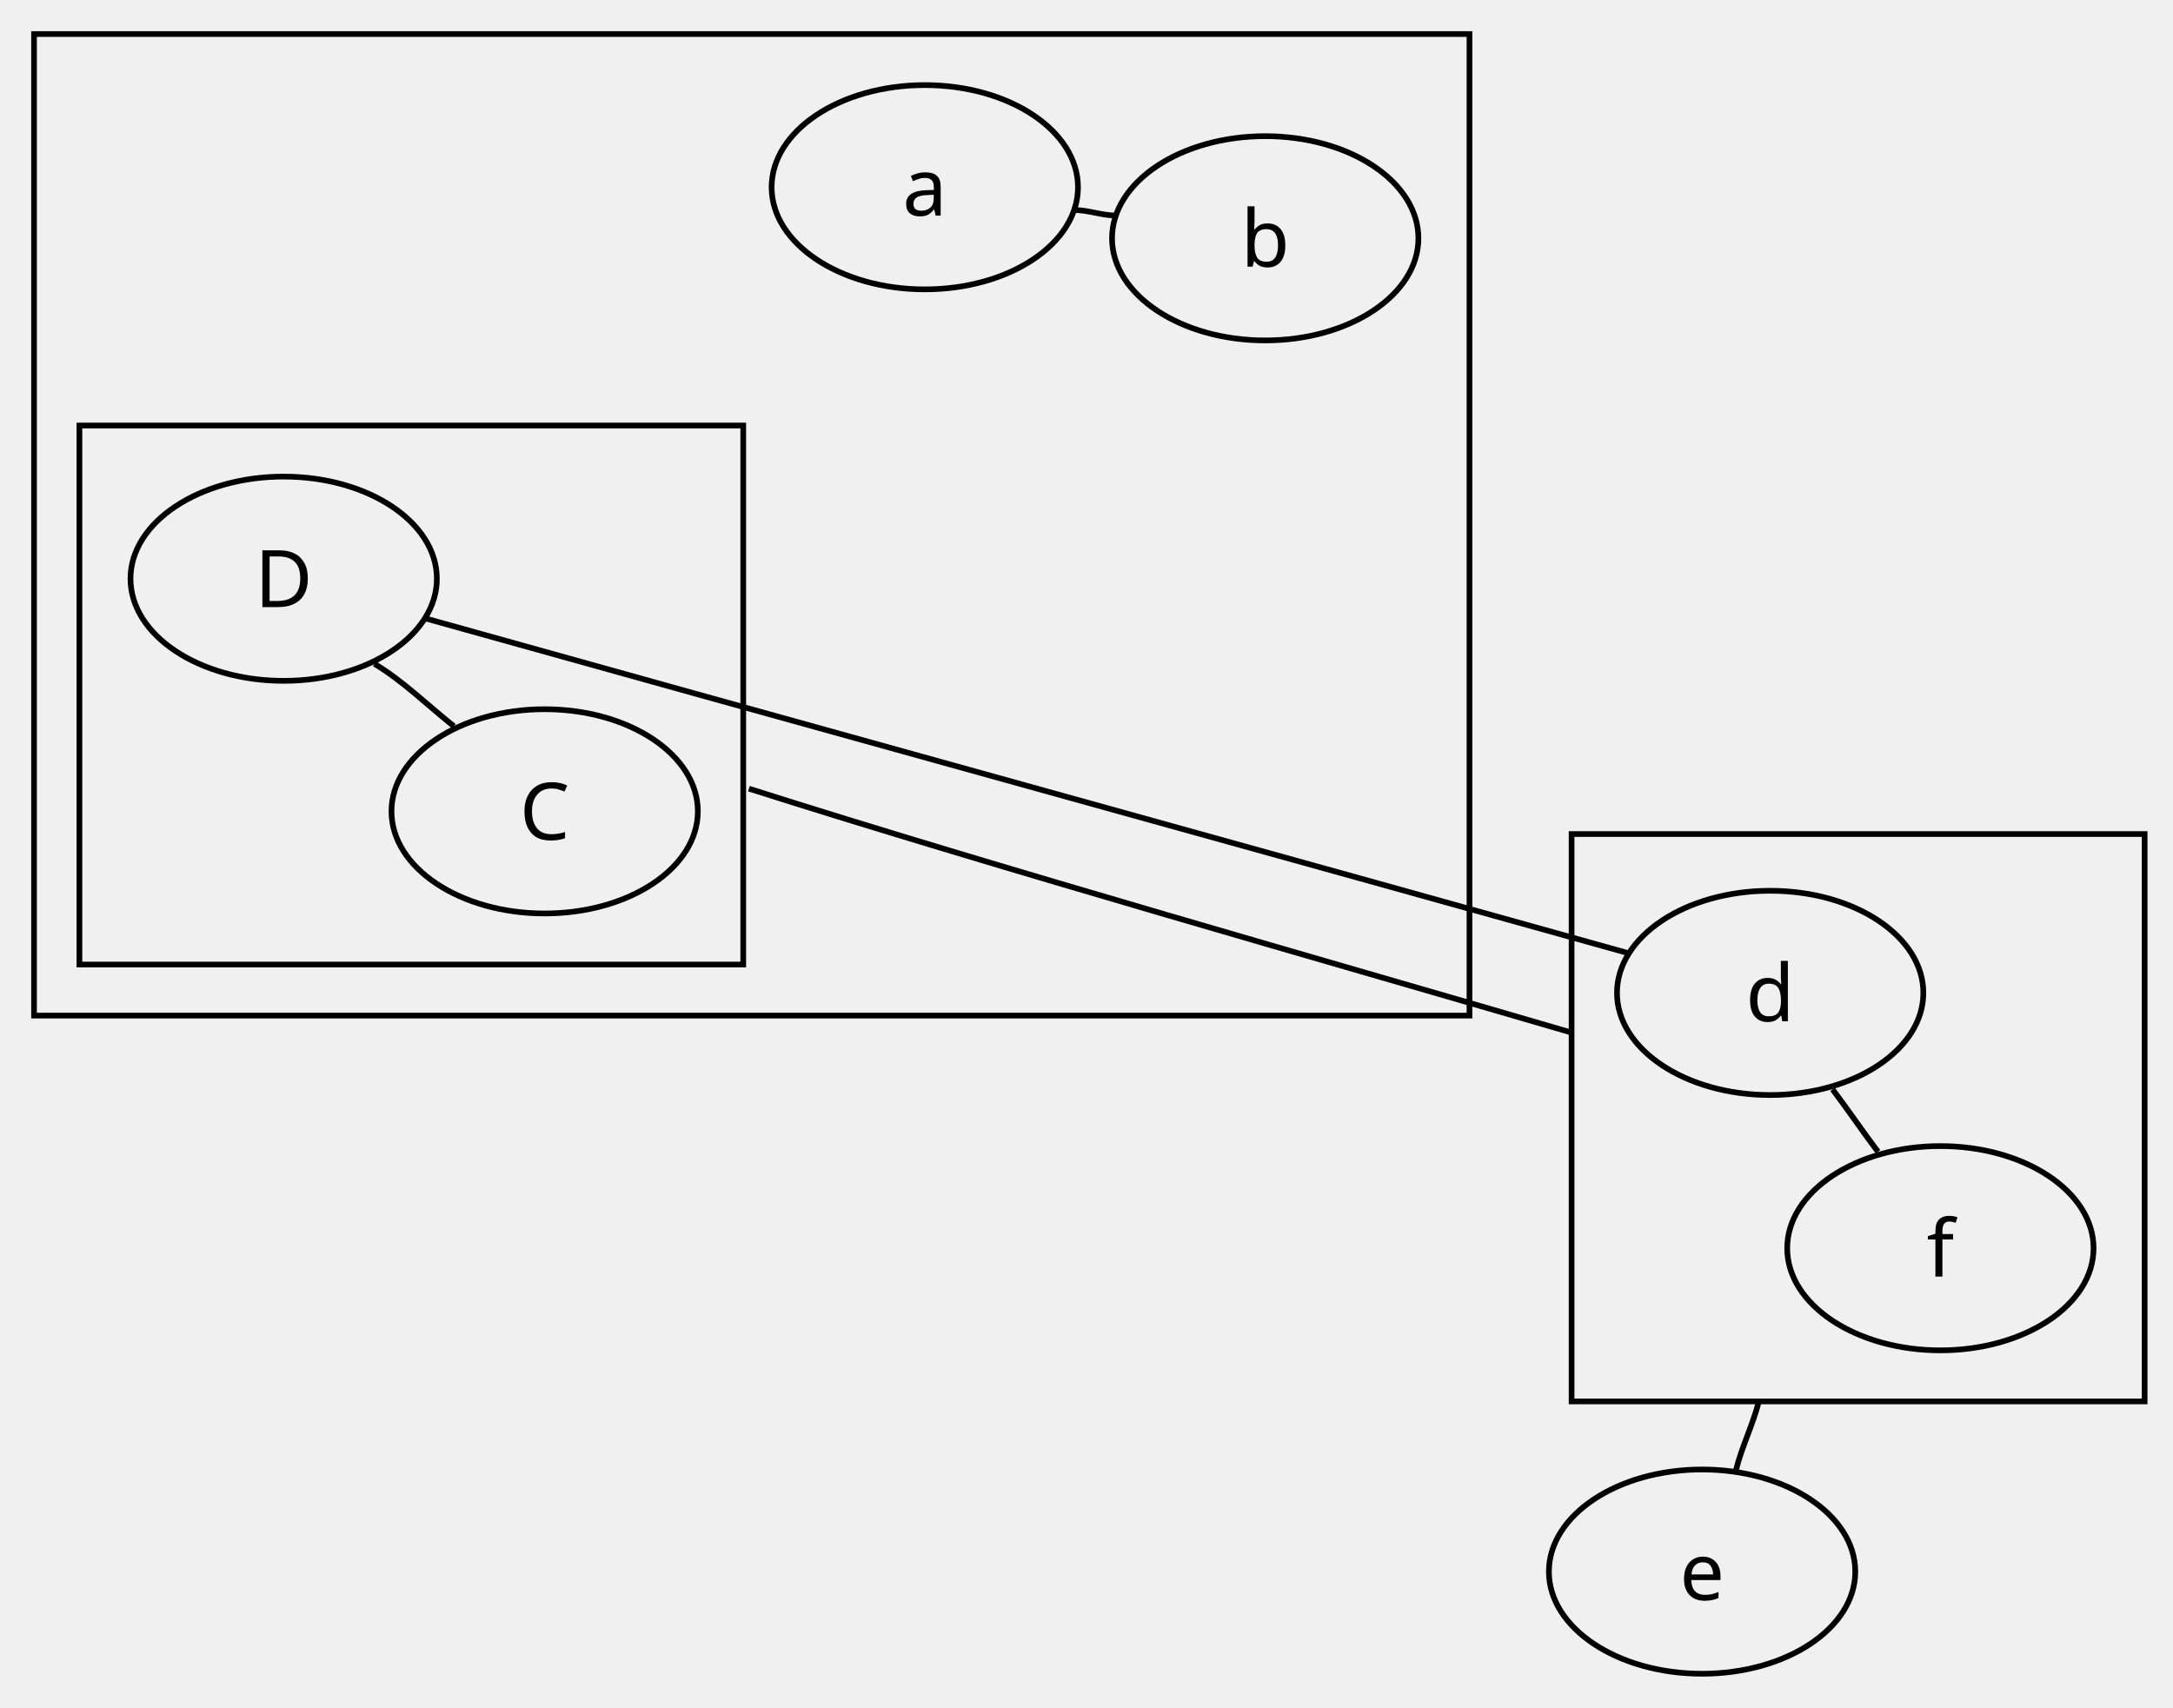
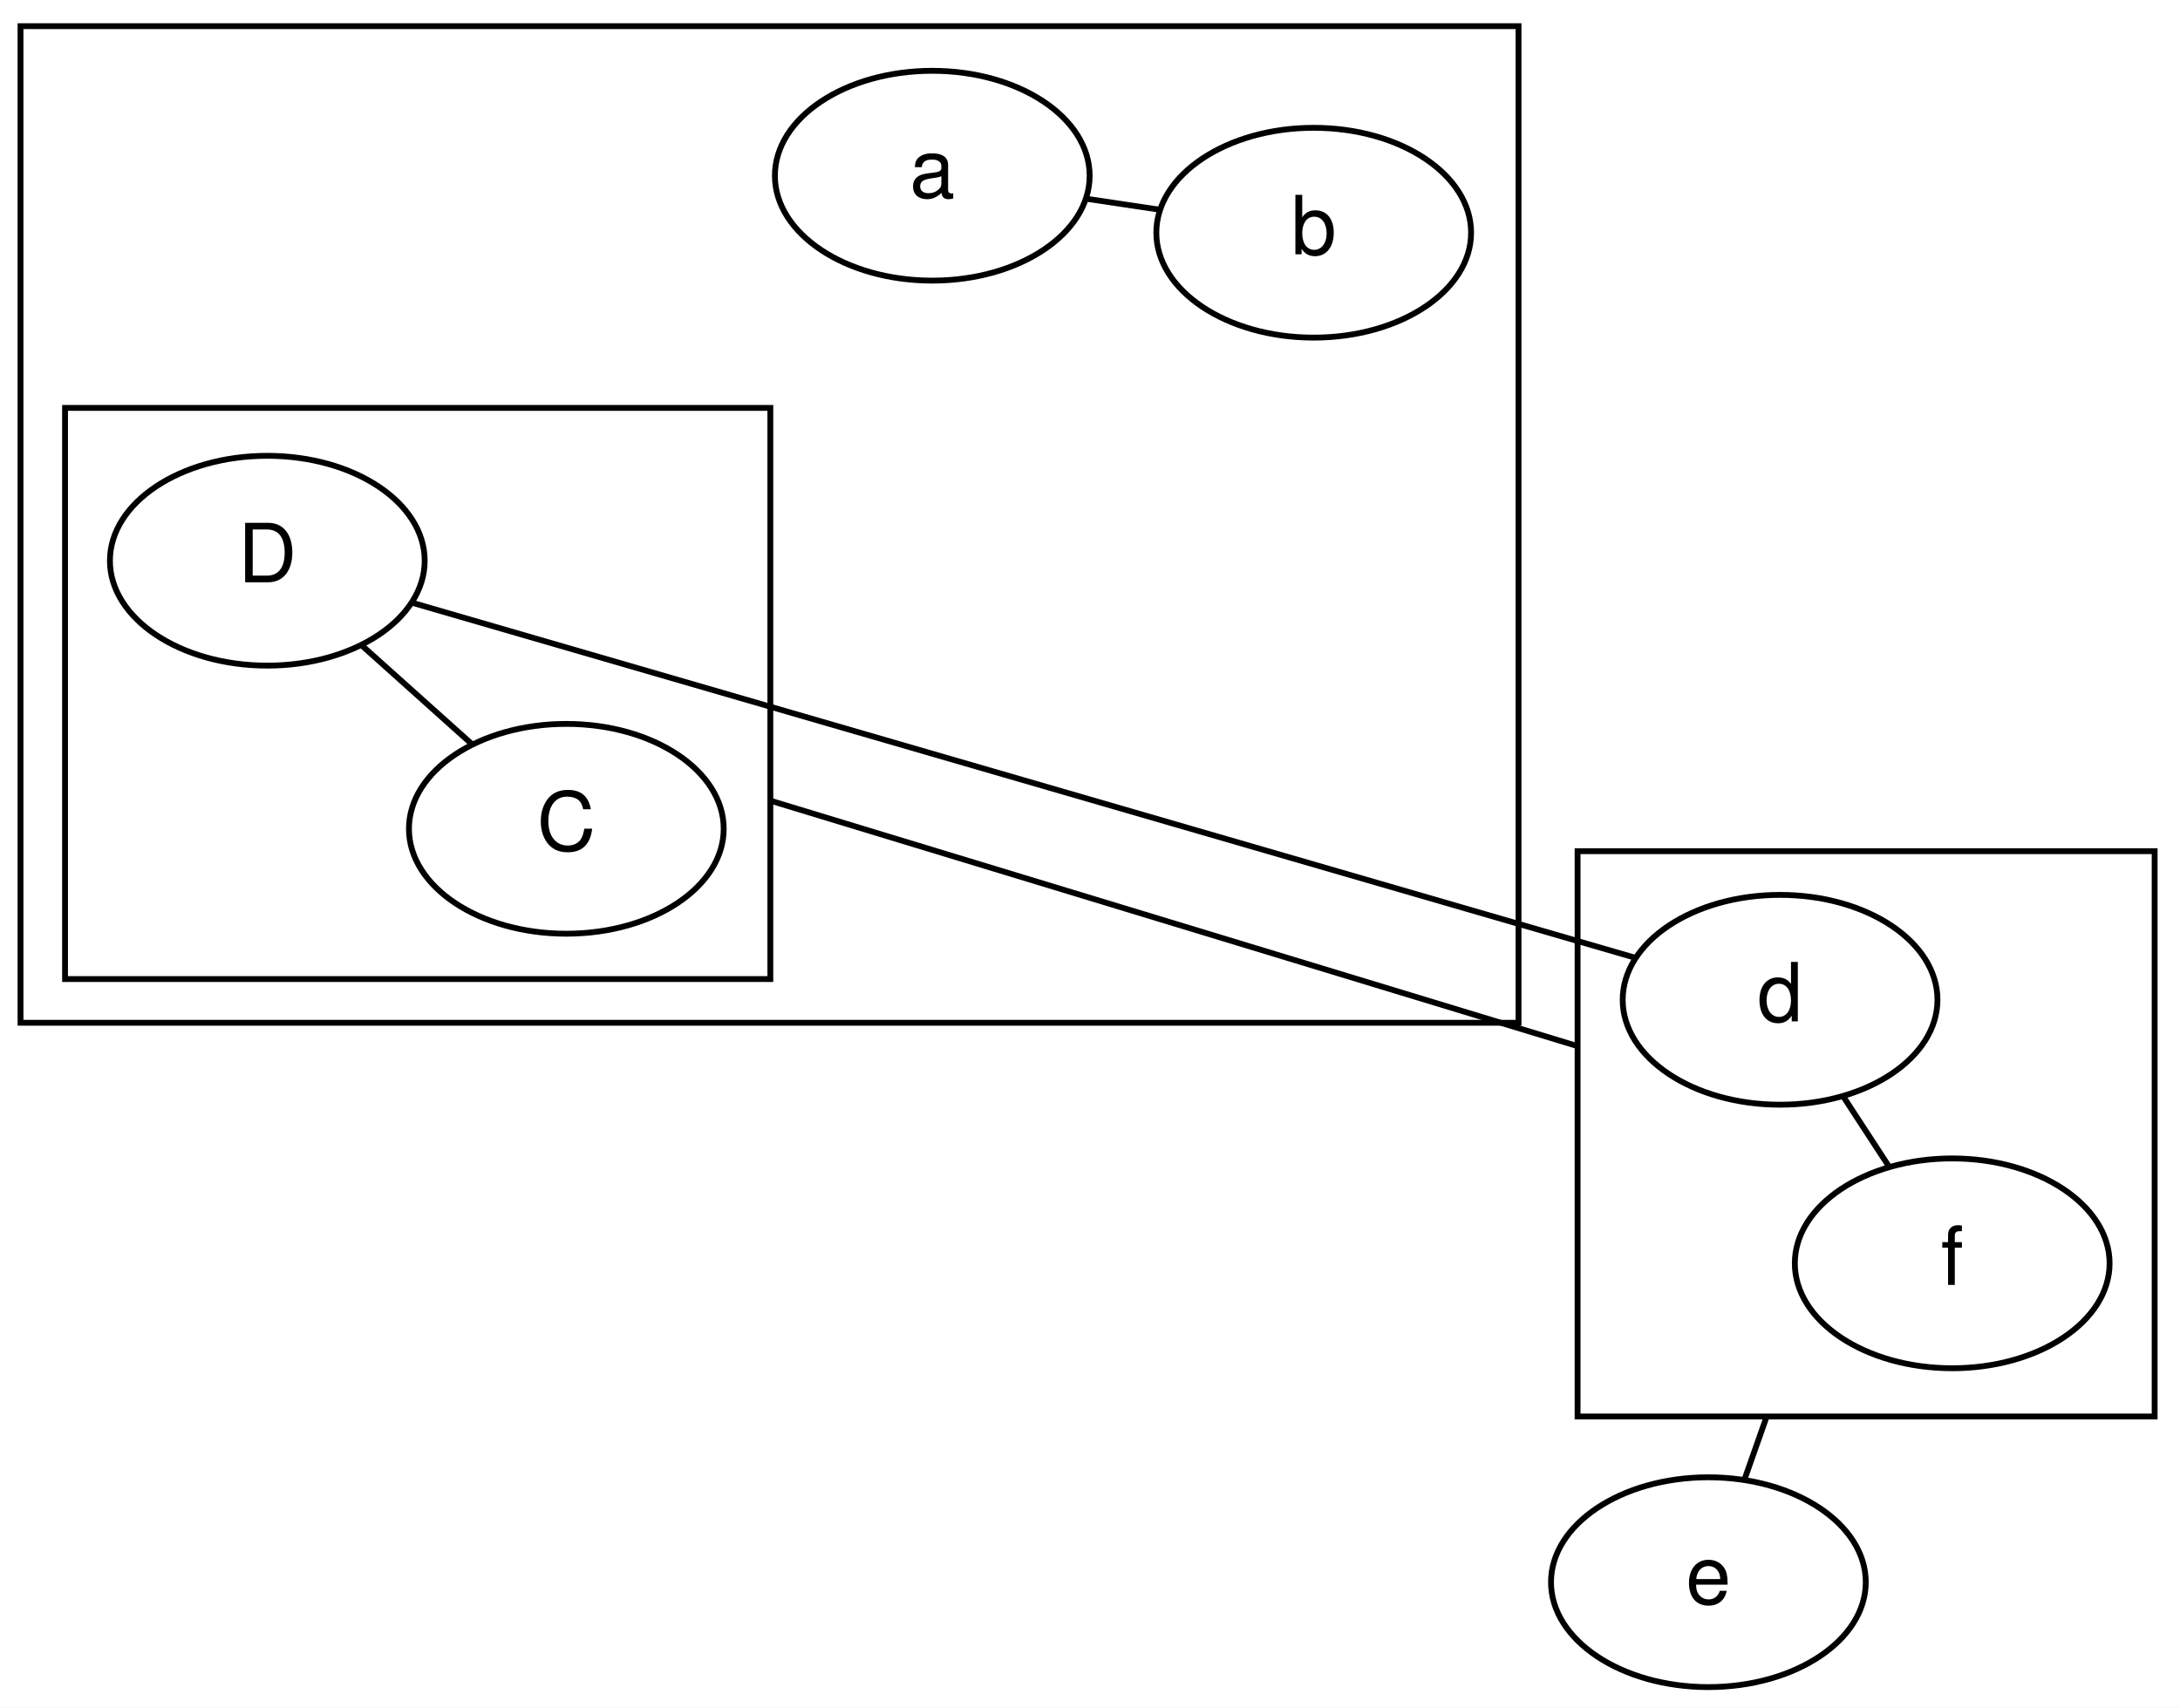
- <svg xmlns="http://www.w3.org/2000/svg" width="383pt" height="301pt" viewBox="0 0 383 301">
-   <g id="graph0" class="graph" style="font-family:Times-Roman;font-size:14.00;">
-     <g id="graph2" class="cluster">
-       <polygon style="fill:none;stroke:black;" points="6,179 259,179 259,6 6,6 6,179" />
+ <svg xmlns="http://www.w3.org/2000/svg" width="374pt" height="293pt" viewBox="0.00 0.00 374.00 293.00">
+   <g id="graph0" class="graph" transform="scale(1 1) rotate(0) translate(4 289)">
+     <polygon fill="white" stroke="transparent" points="-4,4 -4,-289 370,-289 370,4 -4,4" />
+     <g id="clust1" class="cluster">
+       <polygon fill="none" stroke="black" points="-0.48,-113.51 -0.48,-284.51 256.52,-284.51 256.52,-113.51 -0.48,-113.51" />
    </g>
-     <g id="graph3" class="cluster">
-       <polygon style="fill:none;stroke:black;" points="14,170 131,170 131,75 14,75 14,170" />
+     <g id="clust2" class="cluster">
+       <polygon fill="none" stroke="black" points="7.16,-121.01 7.16,-219.01 128.16,-219.01 128.16,-121.01 7.16,-121.01" />
    </g>
-     <g id="graph4" class="cluster">
-       <polygon style="fill:none;stroke:black;" points="277,247 378,247 378,147 277,147 277,247" />
+     <g id="clust3" class="cluster">
+       <polygon fill="none" stroke="black" points="266.65,-45.95 266.65,-142.95 365.65,-142.95 365.65,-45.95 266.65,-45.95" />
    </g>
    <g id="node1" class="node">
-       <ellipse style="fill:none;stroke:black;" cx="300" cy="277" rx="27" ry="18" />
-       <text text-anchor="middle" x="300" y="282">e</text>
+       <ellipse fill="none" stroke="black" cx="289.09" cy="-17.52" rx="27" ry="18" />
+       <text text-anchor="middle" x="289.09" y="-13.82" font-family="Helvetica,Arial,sans-serif" font-size="14.00">e</text>
    </g>
-     <g id="node20" class="node" />
-     <g id="edge17" class="edge">
-       <path style="fill:none;stroke:black;" d="M306,259C307,255 309,251 310,247" />
+     <g id="edge7" class="edge">
+       <path fill="none" stroke="black" d="M295.36,-35.36C296.52,-38.64 297.77,-42.21 299.08,-45.92" />
+     </g>
+     <g id="node2" class="node">
+       <ellipse fill="none" stroke="black" cx="155.94" cy="-258.85" rx="27" ry="18" />
+       <text text-anchor="middle" x="155.94" y="-255.15" font-family="Helvetica,Arial,sans-serif" font-size="14.00">a</text>
    </g>
    <g id="node3" class="node">
-       <ellipse style="fill:none;stroke:black;" cx="163" cy="33" rx="27" ry="18" />
-       <text text-anchor="middle" x="163" y="38">a</text>
+       <ellipse fill="none" stroke="black" cx="221.38" cy="-249.07" rx="27" ry="18" />
+       <text text-anchor="middle" x="221.38" y="-245.37" font-family="Helvetica,Arial,sans-serif" font-size="14.00">b</text>
+     </g>
+     <g id="edge1" class="edge">
+       <path fill="none" stroke="black" d="M182.56,-254.87C186.66,-254.26 190.9,-253.62 195,-253.01" />
+     </g>
+     <g id="node4" class="node">
+       <ellipse fill="none" stroke="black" cx="93.16" cy="-146.79" rx="27" ry="18" />
+       <text text-anchor="middle" x="93.16" y="-143.09" font-family="Helvetica,Arial,sans-serif" font-size="14.00">C</text>
    </g>
    <g id="node5" class="node">
-       <ellipse style="fill:none;stroke:black;" cx="223" cy="42" rx="27" ry="18" />
-       <text text-anchor="middle" x="223" y="47">b</text>
+       <ellipse fill="none" stroke="black" cx="41.86" cy="-192.79" rx="27" ry="18" />
+       <text text-anchor="middle" x="41.86" y="-189.09" font-family="Helvetica,Arial,sans-serif" font-size="14.00">D</text>
+     </g>
+     <g id="edge2" class="edge">
+       <path fill="none" stroke="black" d="M76.93,-161.35C70.94,-166.71 64.16,-172.8 58.16,-178.17" />
+     </g>
+     <g id="node6" class="node">
+       <ellipse fill="none" stroke="black" cx="301.39" cy="-117.45" rx="27" ry="18" />
+       <text text-anchor="middle" x="301.39" y="-113.75" font-family="Helvetica,Arial,sans-serif" font-size="14.00">d</text>
+     </g>
+     <g id="edge4" class="edge">
+       <path fill="none" stroke="black" d="M276.51,-124.67C226.9,-139.07 116.22,-171.2 66.67,-185.59" />
+     </g>
+     <g id="node7" class="node">
+       <ellipse fill="none" stroke="black" cx="330.92" cy="-72.23" rx="27" ry="18" />
+       <text text-anchor="middle" x="330.92" y="-68.53" font-family="Helvetica,Arial,sans-serif" font-size="14.00">f</text>
    </g>
    <g id="edge3" class="edge">
-       <path style="fill:none;stroke:black;" d="M189,37C192,37 194,38 197,38" />
+       <path fill="none" stroke="black" d="M312.22,-100.87C314.78,-96.93 317.52,-92.74 320.09,-88.81" />
    </g>
-     <g id="node7" class="node">
-       <ellipse style="fill:none;stroke:black;" cx="96" cy="143" rx="27" ry="18" />
-       <text text-anchor="middle" x="96" y="148">C</text>
-     </g>
-     <g id="node9" class="node">
-       <ellipse style="fill:none;stroke:black;" cx="50" cy="102" rx="27" ry="18" />
-       <text text-anchor="middle" x="50" y="107">D</text>
-     </g>
-     <g id="edge6" class="edge">
-       <path style="fill:none;stroke:black;" d="M80,128C75,124 71,120 66,117" />
-     </g>
-     <g id="node11" class="node">
-       <ellipse style="fill:none;stroke:black;" cx="312" cy="175" rx="27" ry="18" />
-       <text text-anchor="middle" x="312" y="180">d</text>
-     </g>
-     <g id="edge11" class="edge">
-       <path style="fill:none;stroke:black;" d="M287,168C237,154 125,123 75,109" />
-     </g>
-     <g id="node13" class="node">
-       <ellipse style="fill:none;stroke:black;" cx="342" cy="220" rx="27" ry="18" />
-       <text text-anchor="middle" x="342" y="225">f</text>
-     </g>
-     <g id="edge9" class="edge">
-       <path style="fill:none;stroke:black;" d="M323,192C326,196 328,199 331,203" />
-     </g>
-     <g id="node21" class="node" />
-     <g id="node22" class="node" />
-     <g id="edge18" class="edge">
-       <path style="fill:none;stroke:black;" d="M132,139C176,153 236,170 277,182" />
+     <g id="edge8" class="edge">
+       <path fill="none" stroke="black" d="M128.45,-151.53C170.83,-138.64 226.69,-121.66 266.42,-109.57" />
    </g>
  </g>
</svg>
